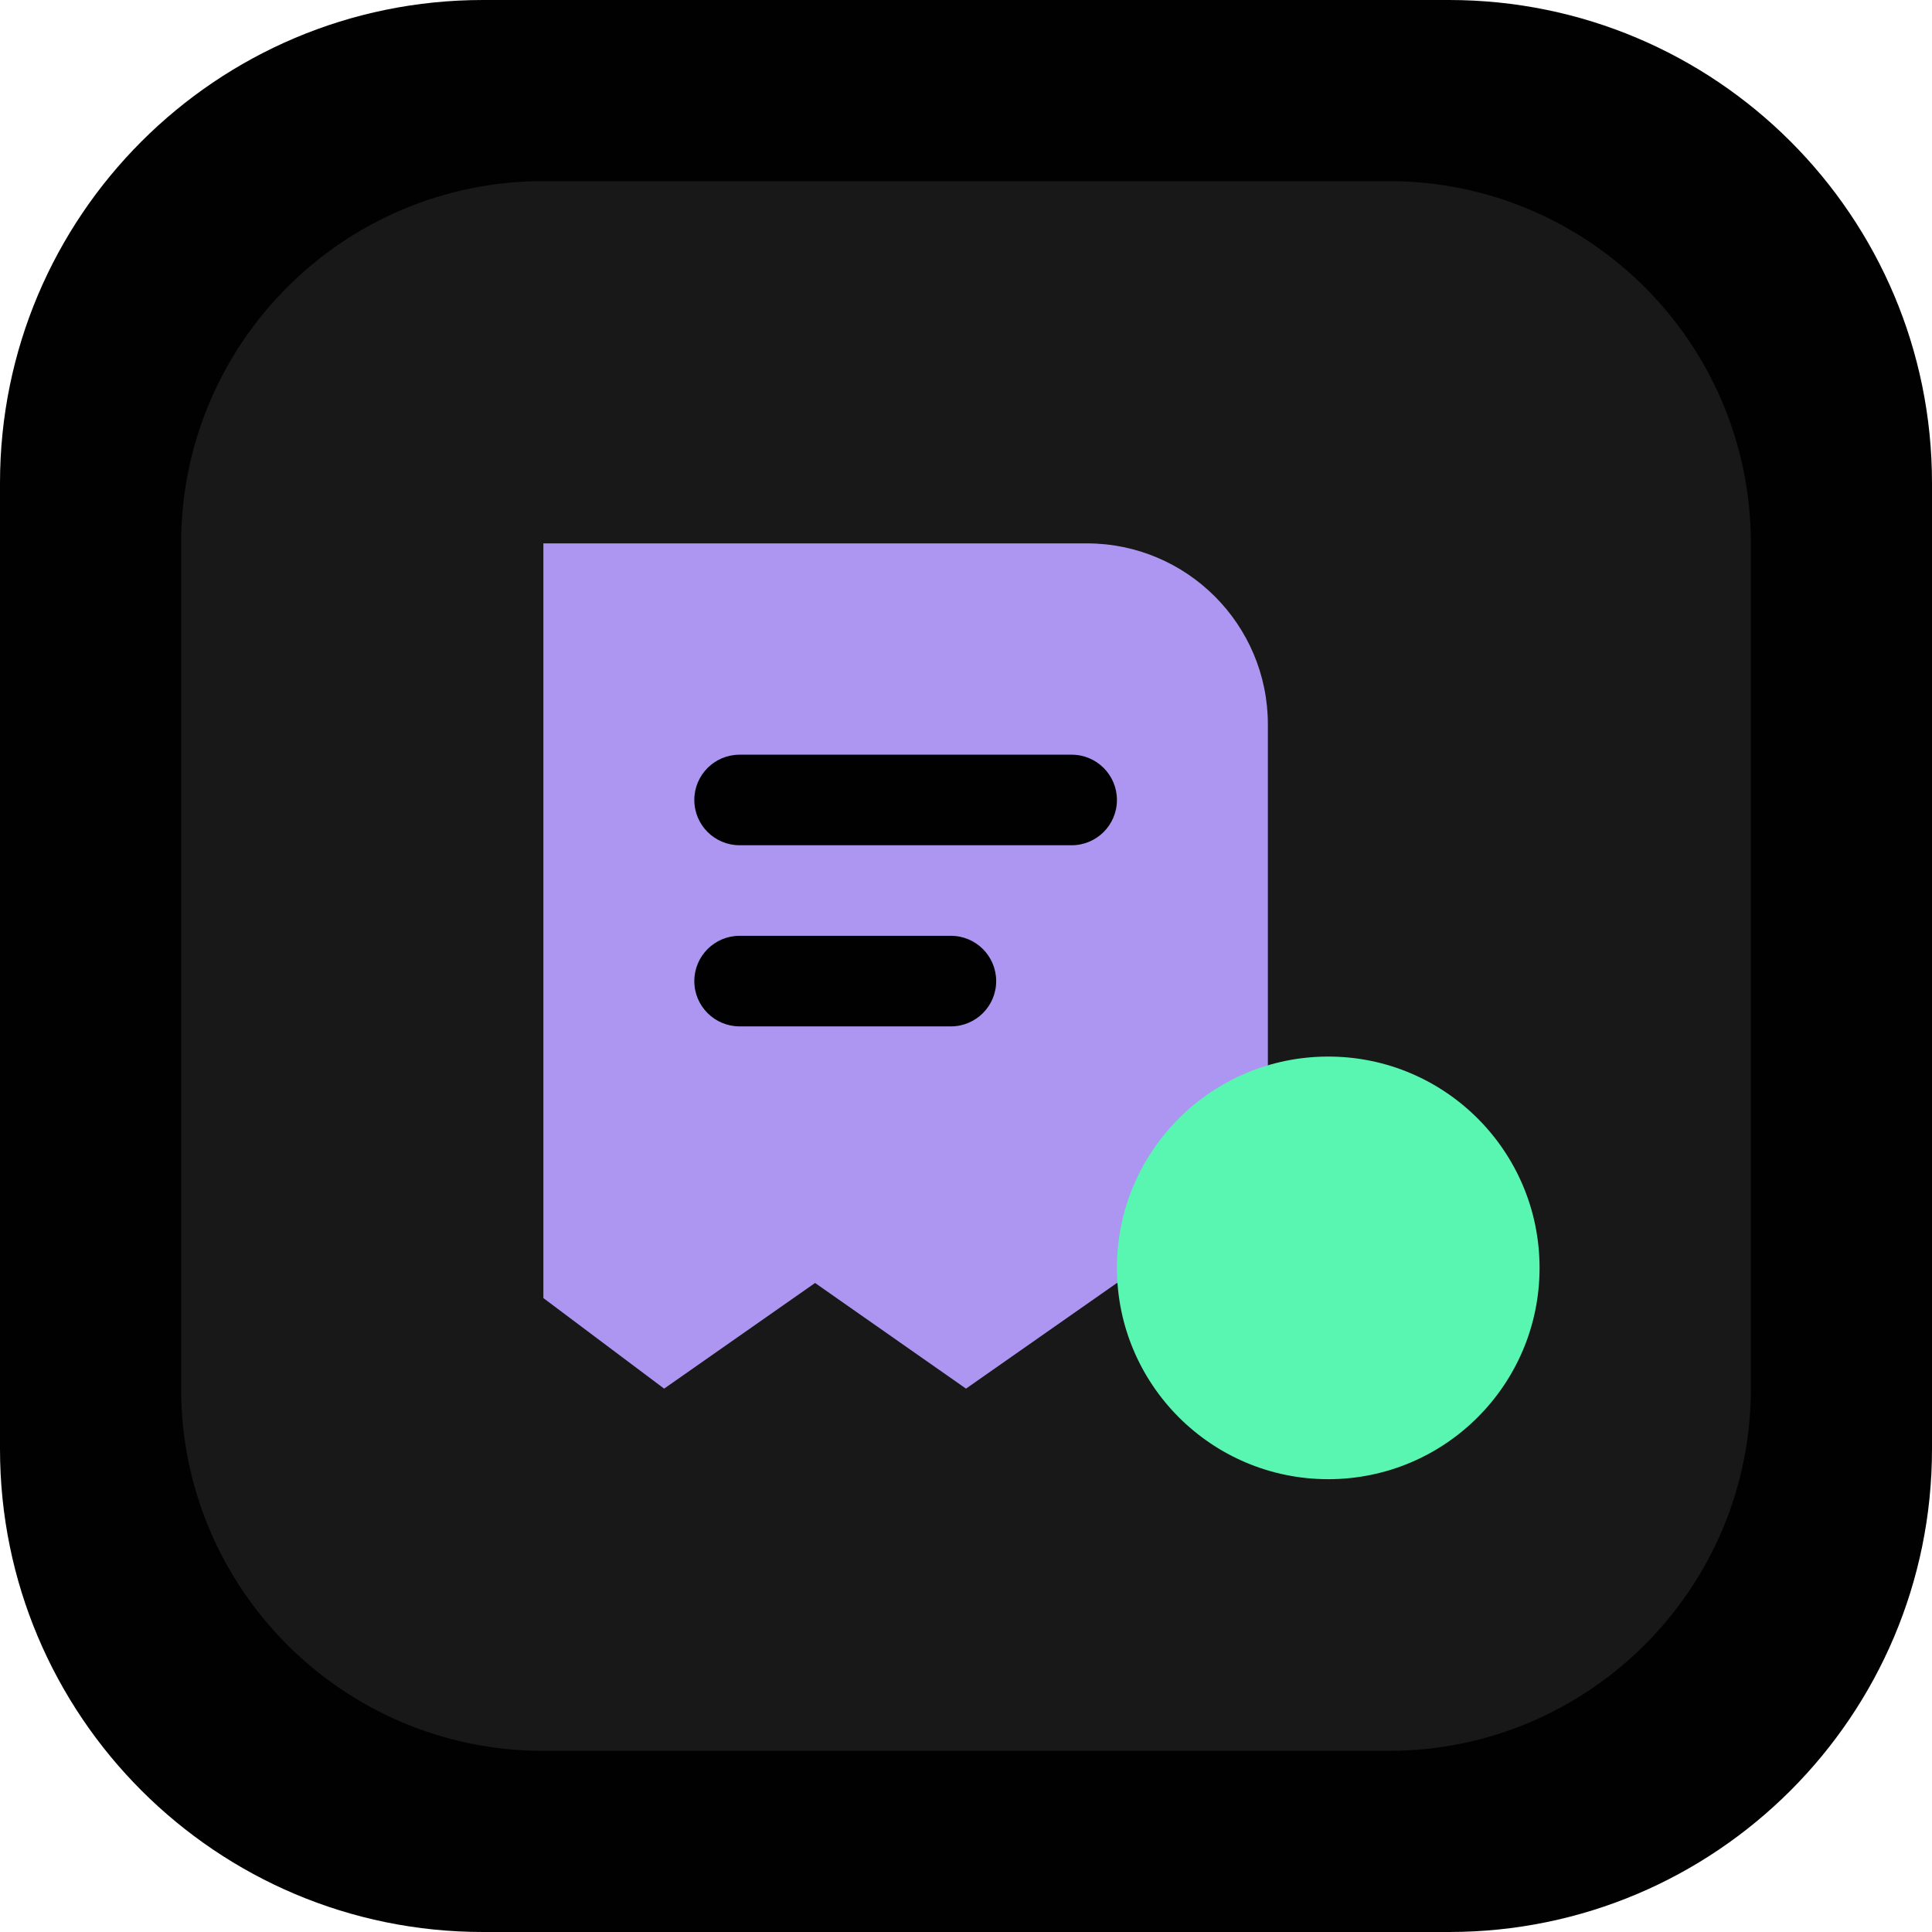
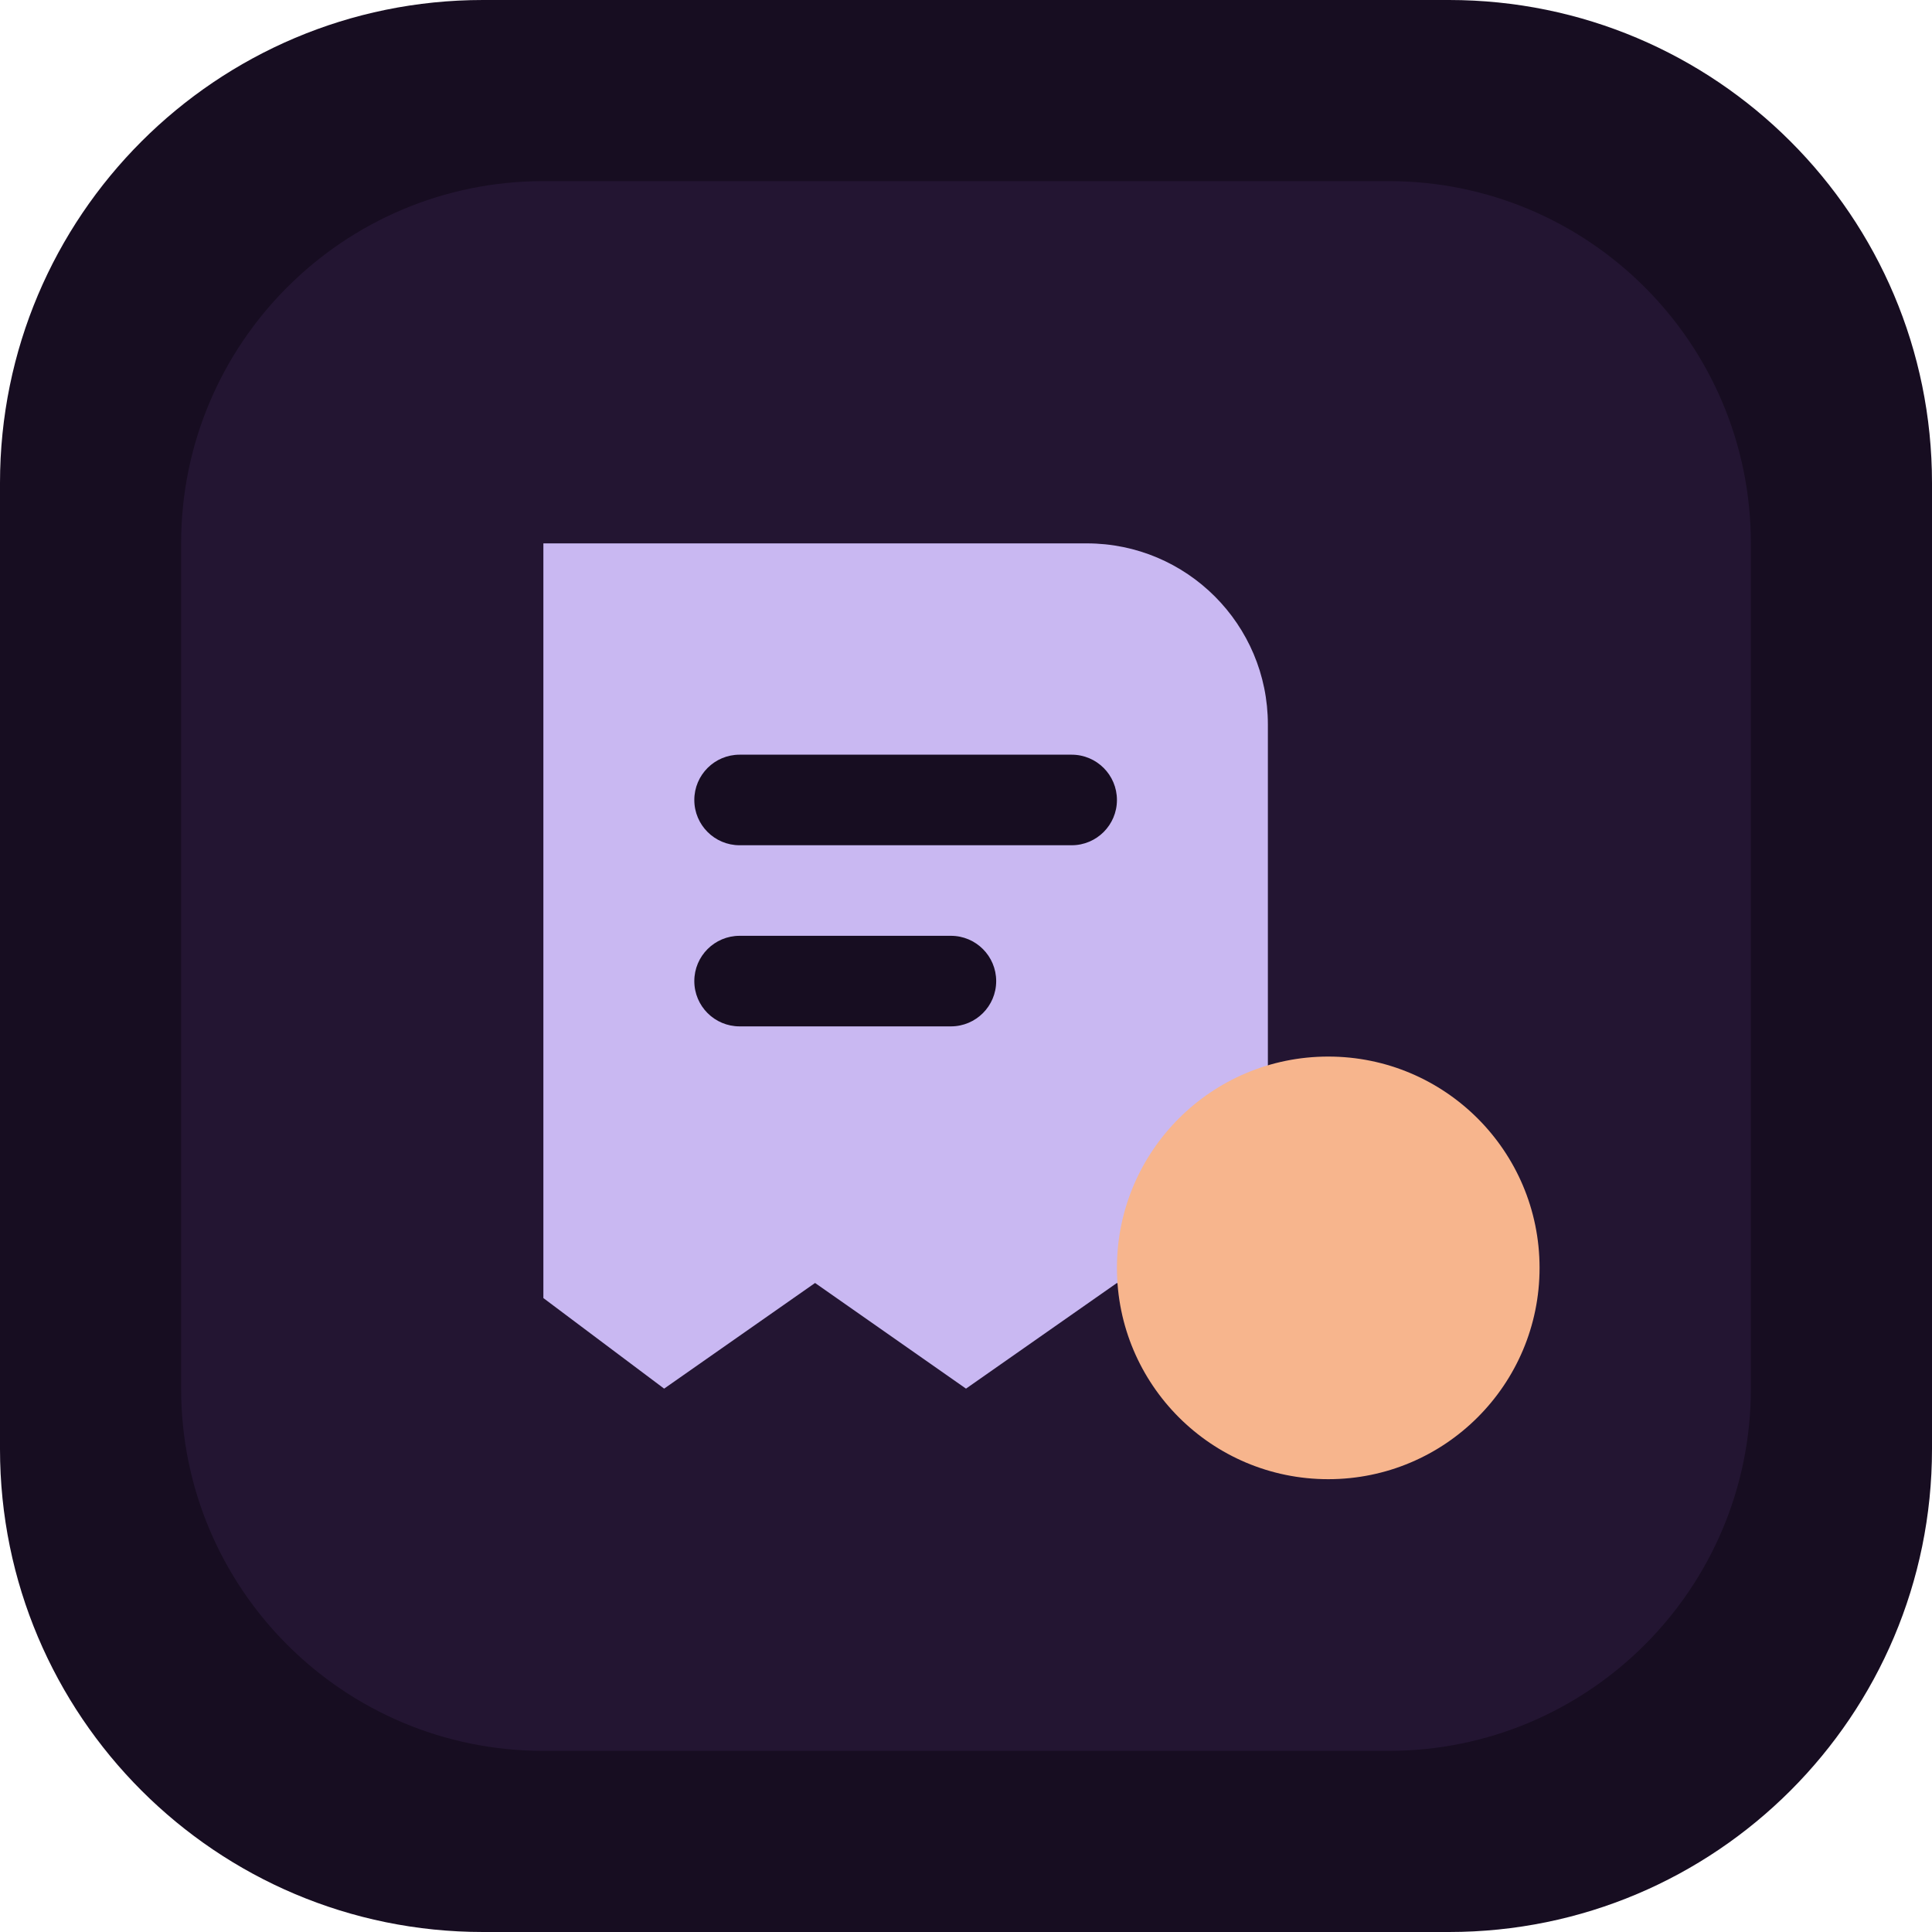
<svg xmlns="http://www.w3.org/2000/svg" viewBox="0 0 64 64" fill="none">
-   <rect width="64" height="64" rx="16" fill="#010102" />
-   <rect x="6" y="6" width="52" height="52" rx="12" fill="#181818" />
-   <path d="M18 18H36C39.314 18 42 20.686 42 24V46L37 42.5L32 46L27 42.5L22 46L18 43V18Z" fill="#AD96F1" />
-   <rect x="23" y="25" width="14" height="3" rx="1.5" fill="#010102" />
-   <rect x="23" y="31" width="10" height="3" rx="1.5" fill="#010102" />
-   <circle cx="44" cy="42" r="7" fill="#58F6B1" />
+   <rect width="64" height="64" rx="16" fill="#170D21" />
+   <rect x="6" y="6" width="52" height="52" rx="12" fill="#231532" />
+   <path d="M18 18H36C39.314 18 42 20.686 42 24V46L37 42.5L32 46L27 42.5L22 46L18 43V18Z" fill="#C9B8F2" />
+   <rect x="23" y="25" width="14" height="3" rx="1.5" fill="#170D21" />
+   <rect x="23" y="31" width="10" height="3" rx="1.5" fill="#170D21" />
+   <circle cx="44" cy="42" r="7" fill="#F7B58D" />
</svg>
